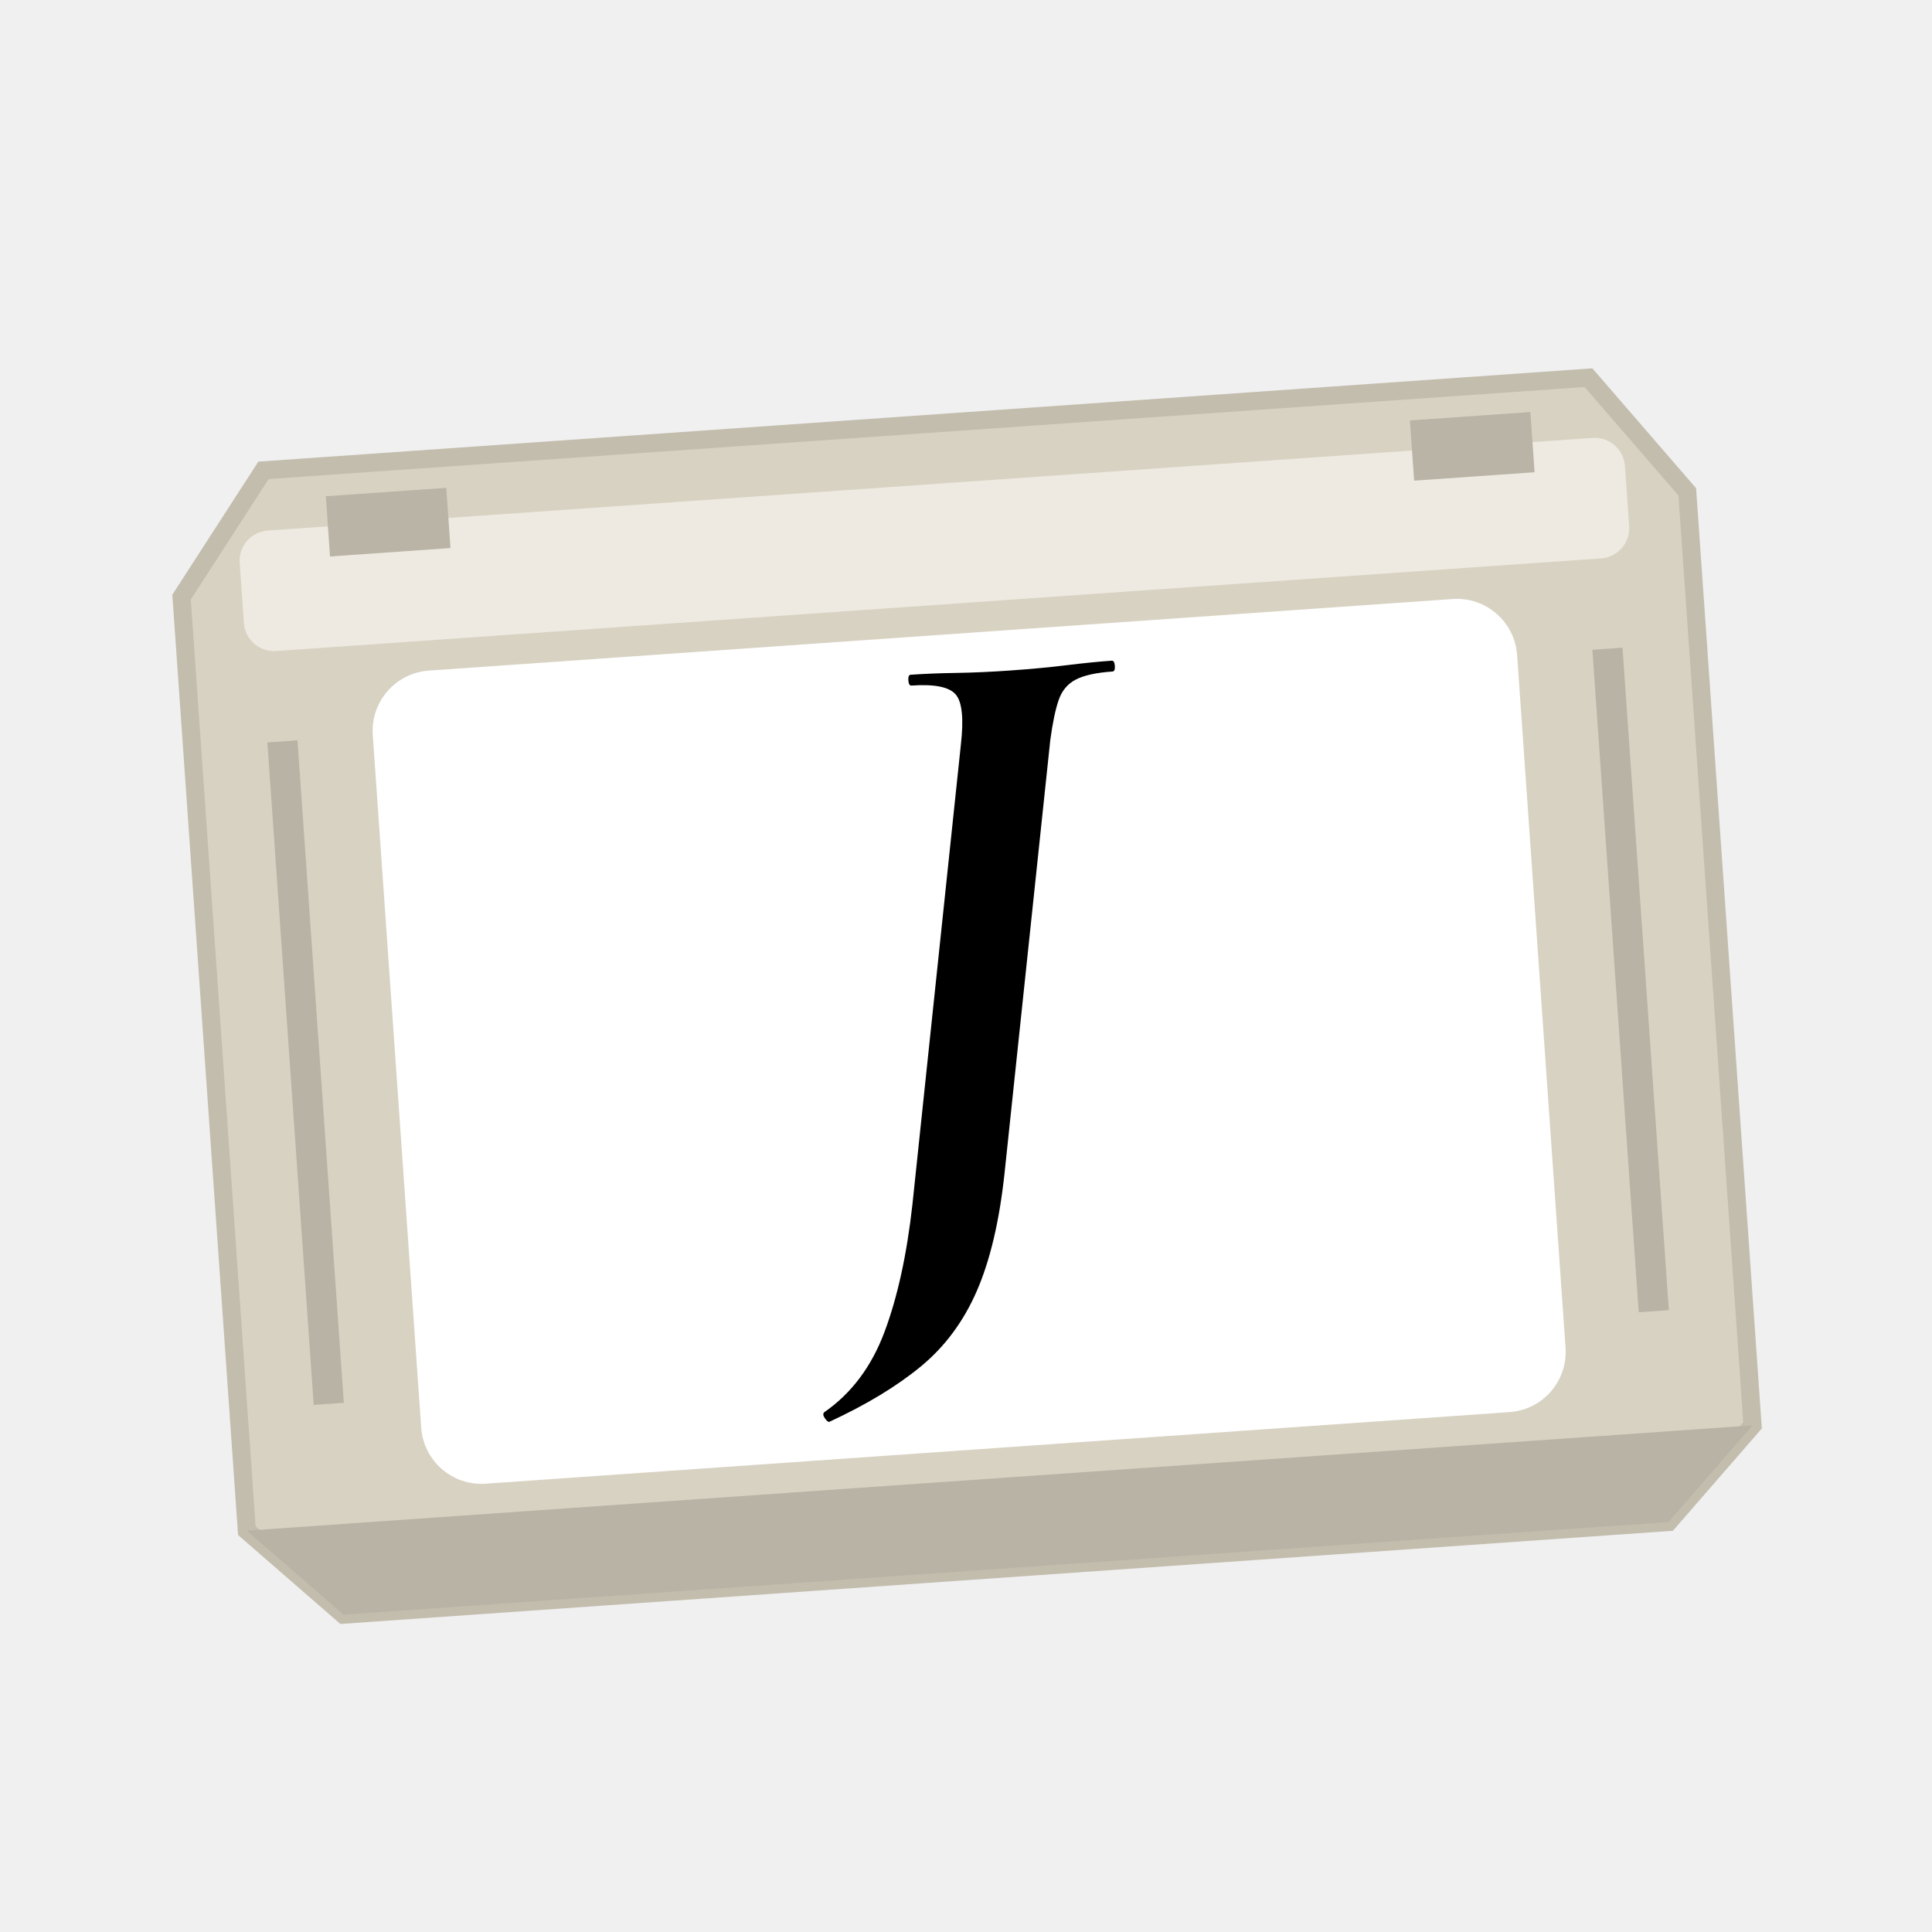
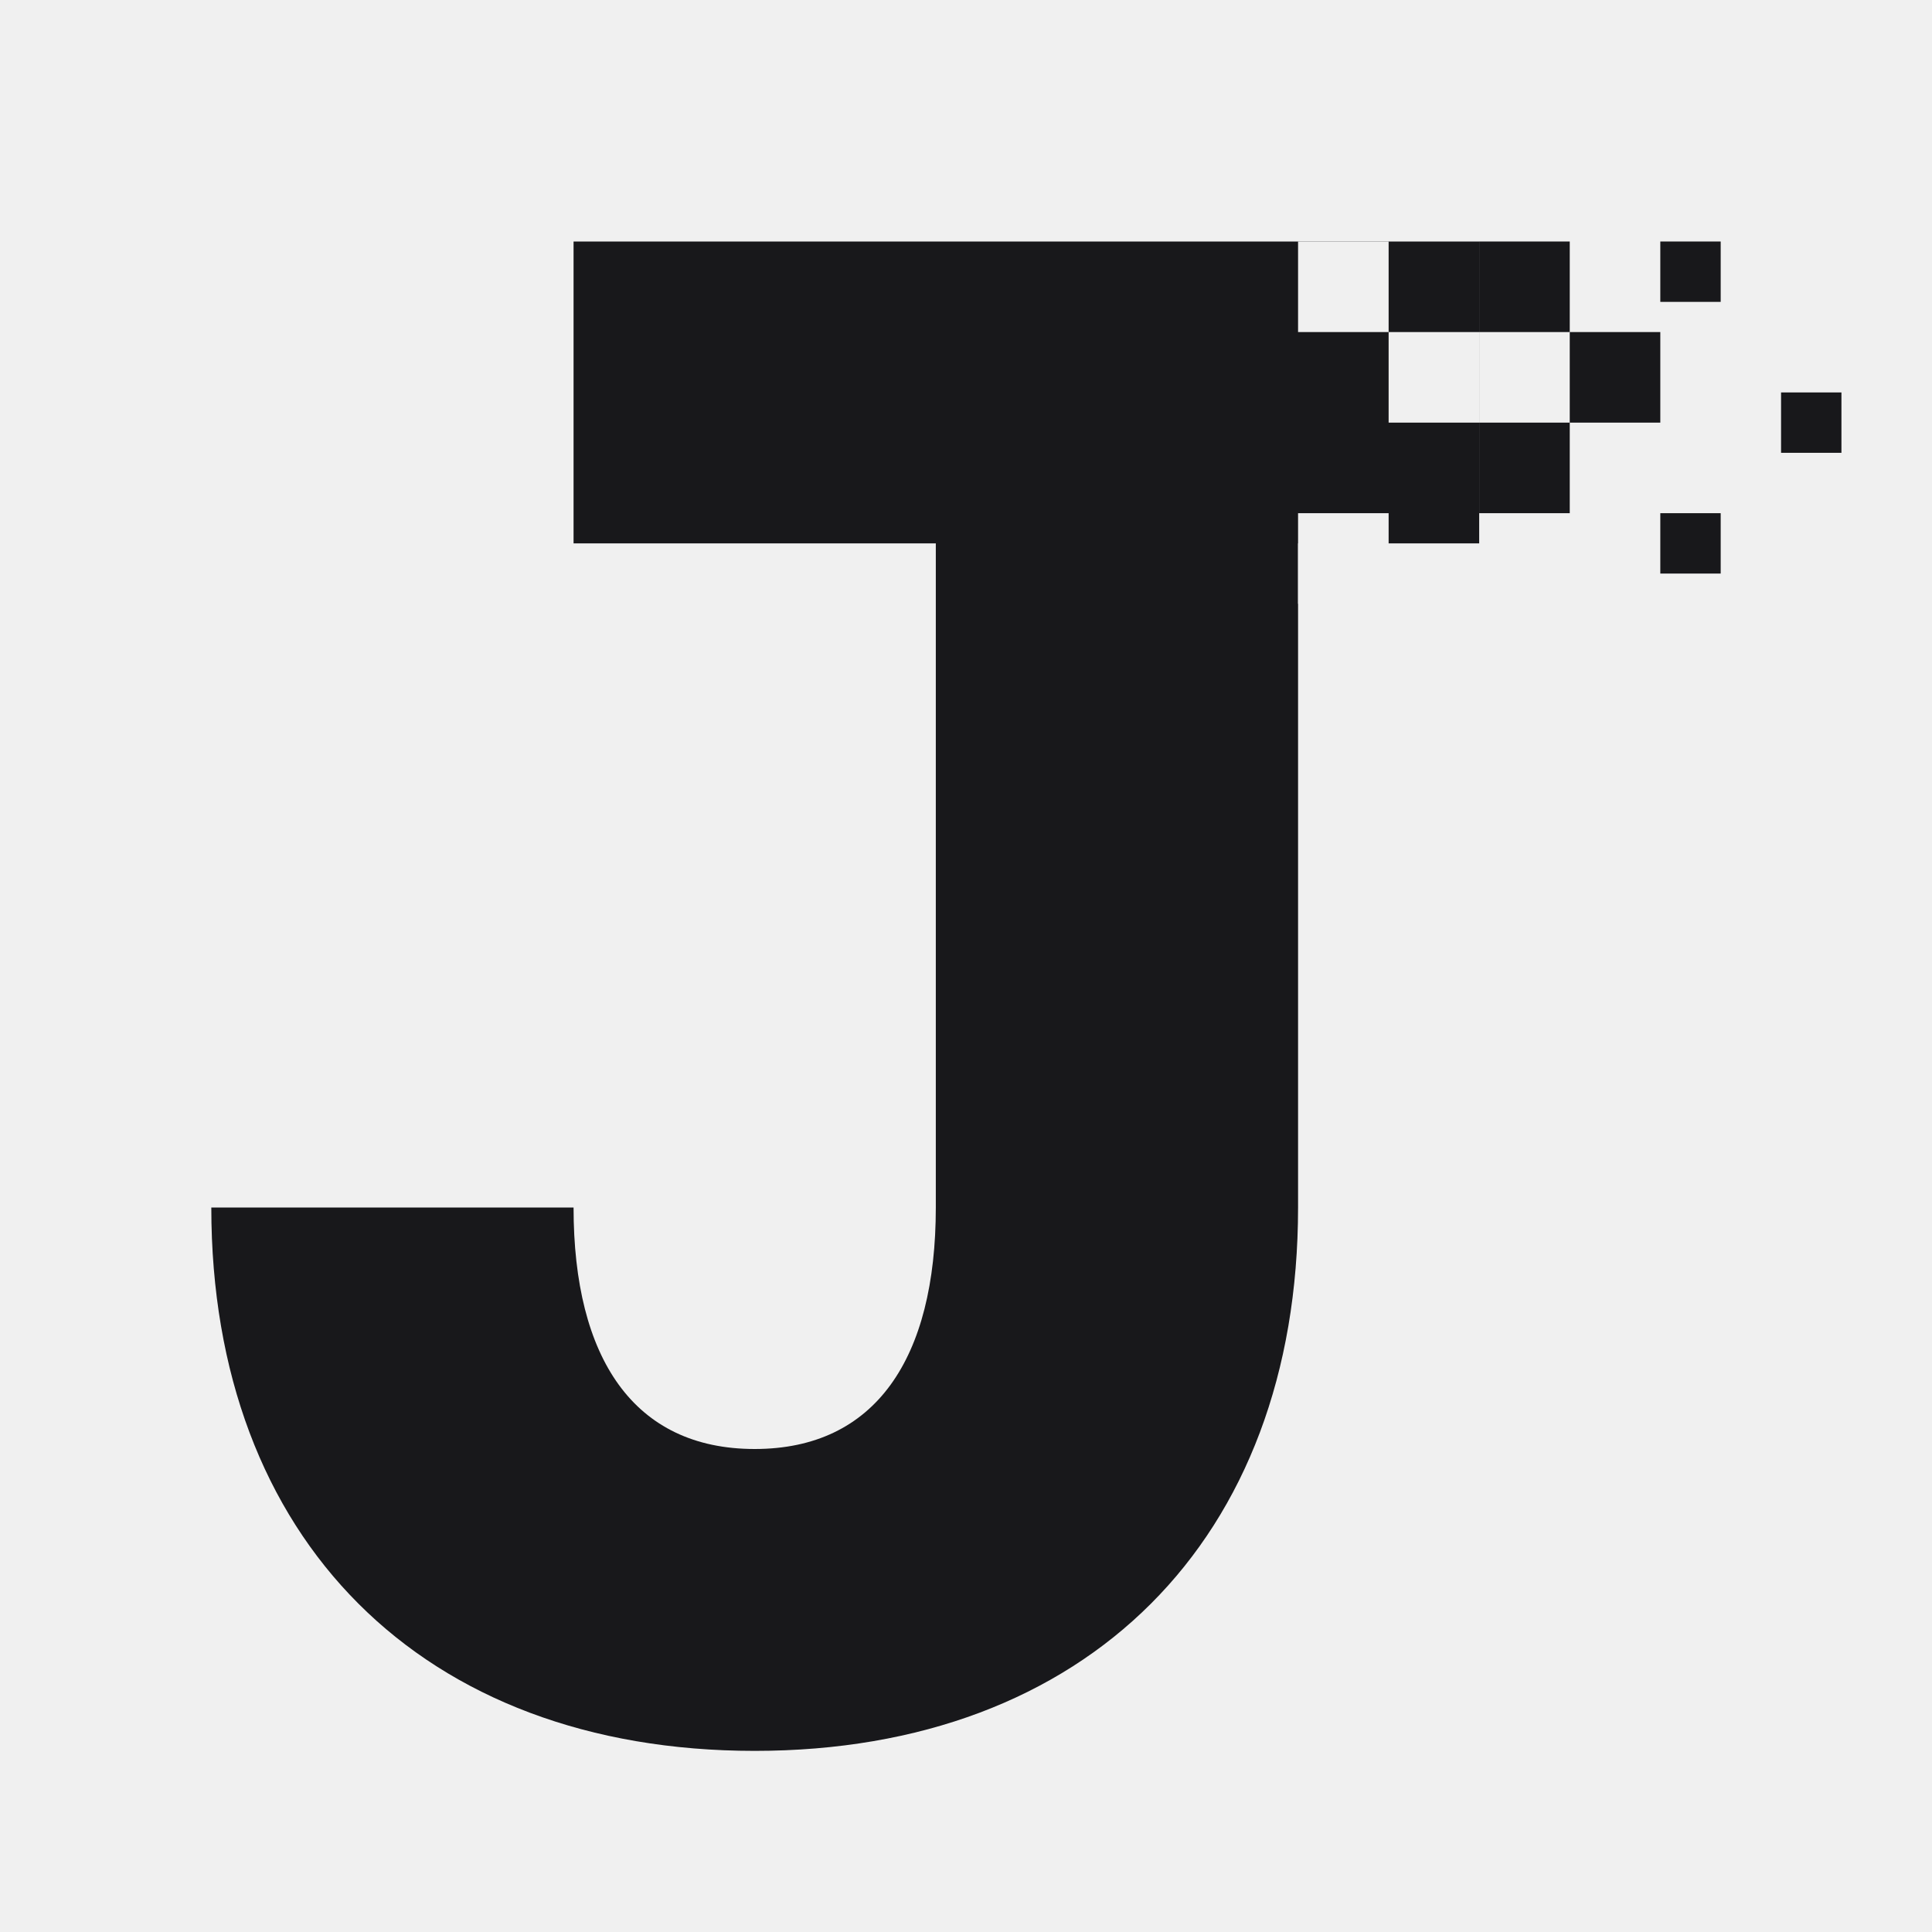
<svg xmlns="http://www.w3.org/2000/svg" viewBox="0 0 64 64">
-   <g transform="rotate(-4 32 33)">
-     <path d="M10 14h44l3 4v31l-3 3H10l-3-3V18Z" fill="#d8d2c3" stroke="#c3bdae" stroke-width=".6" />
-     <rect x="9" y="16" width="46" height="4" rx="1" fill="#eeeae1" />
-     <path d="M12 15h4v2h-4Zm36 0h4v2h-4Z" fill="#bab4a7" />
-     <path d="M7 49h50l-3 3H10Z" fill="#b9b3a6" />
-     <path d="M10 23v22m44-22v22" stroke="#b9b3a6" stroke-width="1" />
-     <rect x="13" y="21" width="38" height="27" rx="2" fill="#fff" />
-     <path d="M-25 -193Q-27 -194 -30.0 -189.0Q-33 -184 -30 -182Q17 -154 42.5 -98.0Q68 -42 83 40L172 544Q180 587 170.0 600.0Q160 613 122 613Q119 613 119.0 619.0Q119 625 122 625Q145 625 172.5 623.5Q200 622 232 622Q267 622 295.0 623.5Q323 625 345 625Q348 625 348.0 619.0Q348 613 345 613Q318 613 304.0 607.0Q290 601 283.5 586.0Q277 571 271 542L187 67Q173 -11 147.5 -60.0Q122 -109 80.0 -139.0Q38 -169 -25 -193Z" transform="translate(27.2612 40.9656) scale(0.029945 -0.029945)" fill="#000" />
+   <style>
+     .ink { fill:#18181b }
+     @media (prefers-color-scheme:dark) { .ink { fill:#eee } }
+   </style>
+   <defs>
+     <mask id="printed-edge" maskUnits="userSpaceOnUse" x="0" y="0" width="64" height="64">
+       <rect width="64" height="64" fill="#fff" />
+       <path d="M43 8h3v3h-3Zm3 3h3v3h-3Zm-3 6h3v3h-3Z" fill="#000" />
+     </mask>
+   </defs>
+   <g class="ink">
+     <path d="M19 8h30v10h-6v22c0 11-7 18-18 18S7 51 7 40h12c0 5 2 8 6 8s6-3 6-8V18H19Z" mask="url(#printed-edge)" />
+     <path d="M49 8h3v3h-3Zm0 6h3v3h-3Zm3-3h3v3h-3Zm3-3h2v2h-2Zm0 9h2v2h-2Zm4-4h2v2h-2Z" />
  </g>
</svg>
